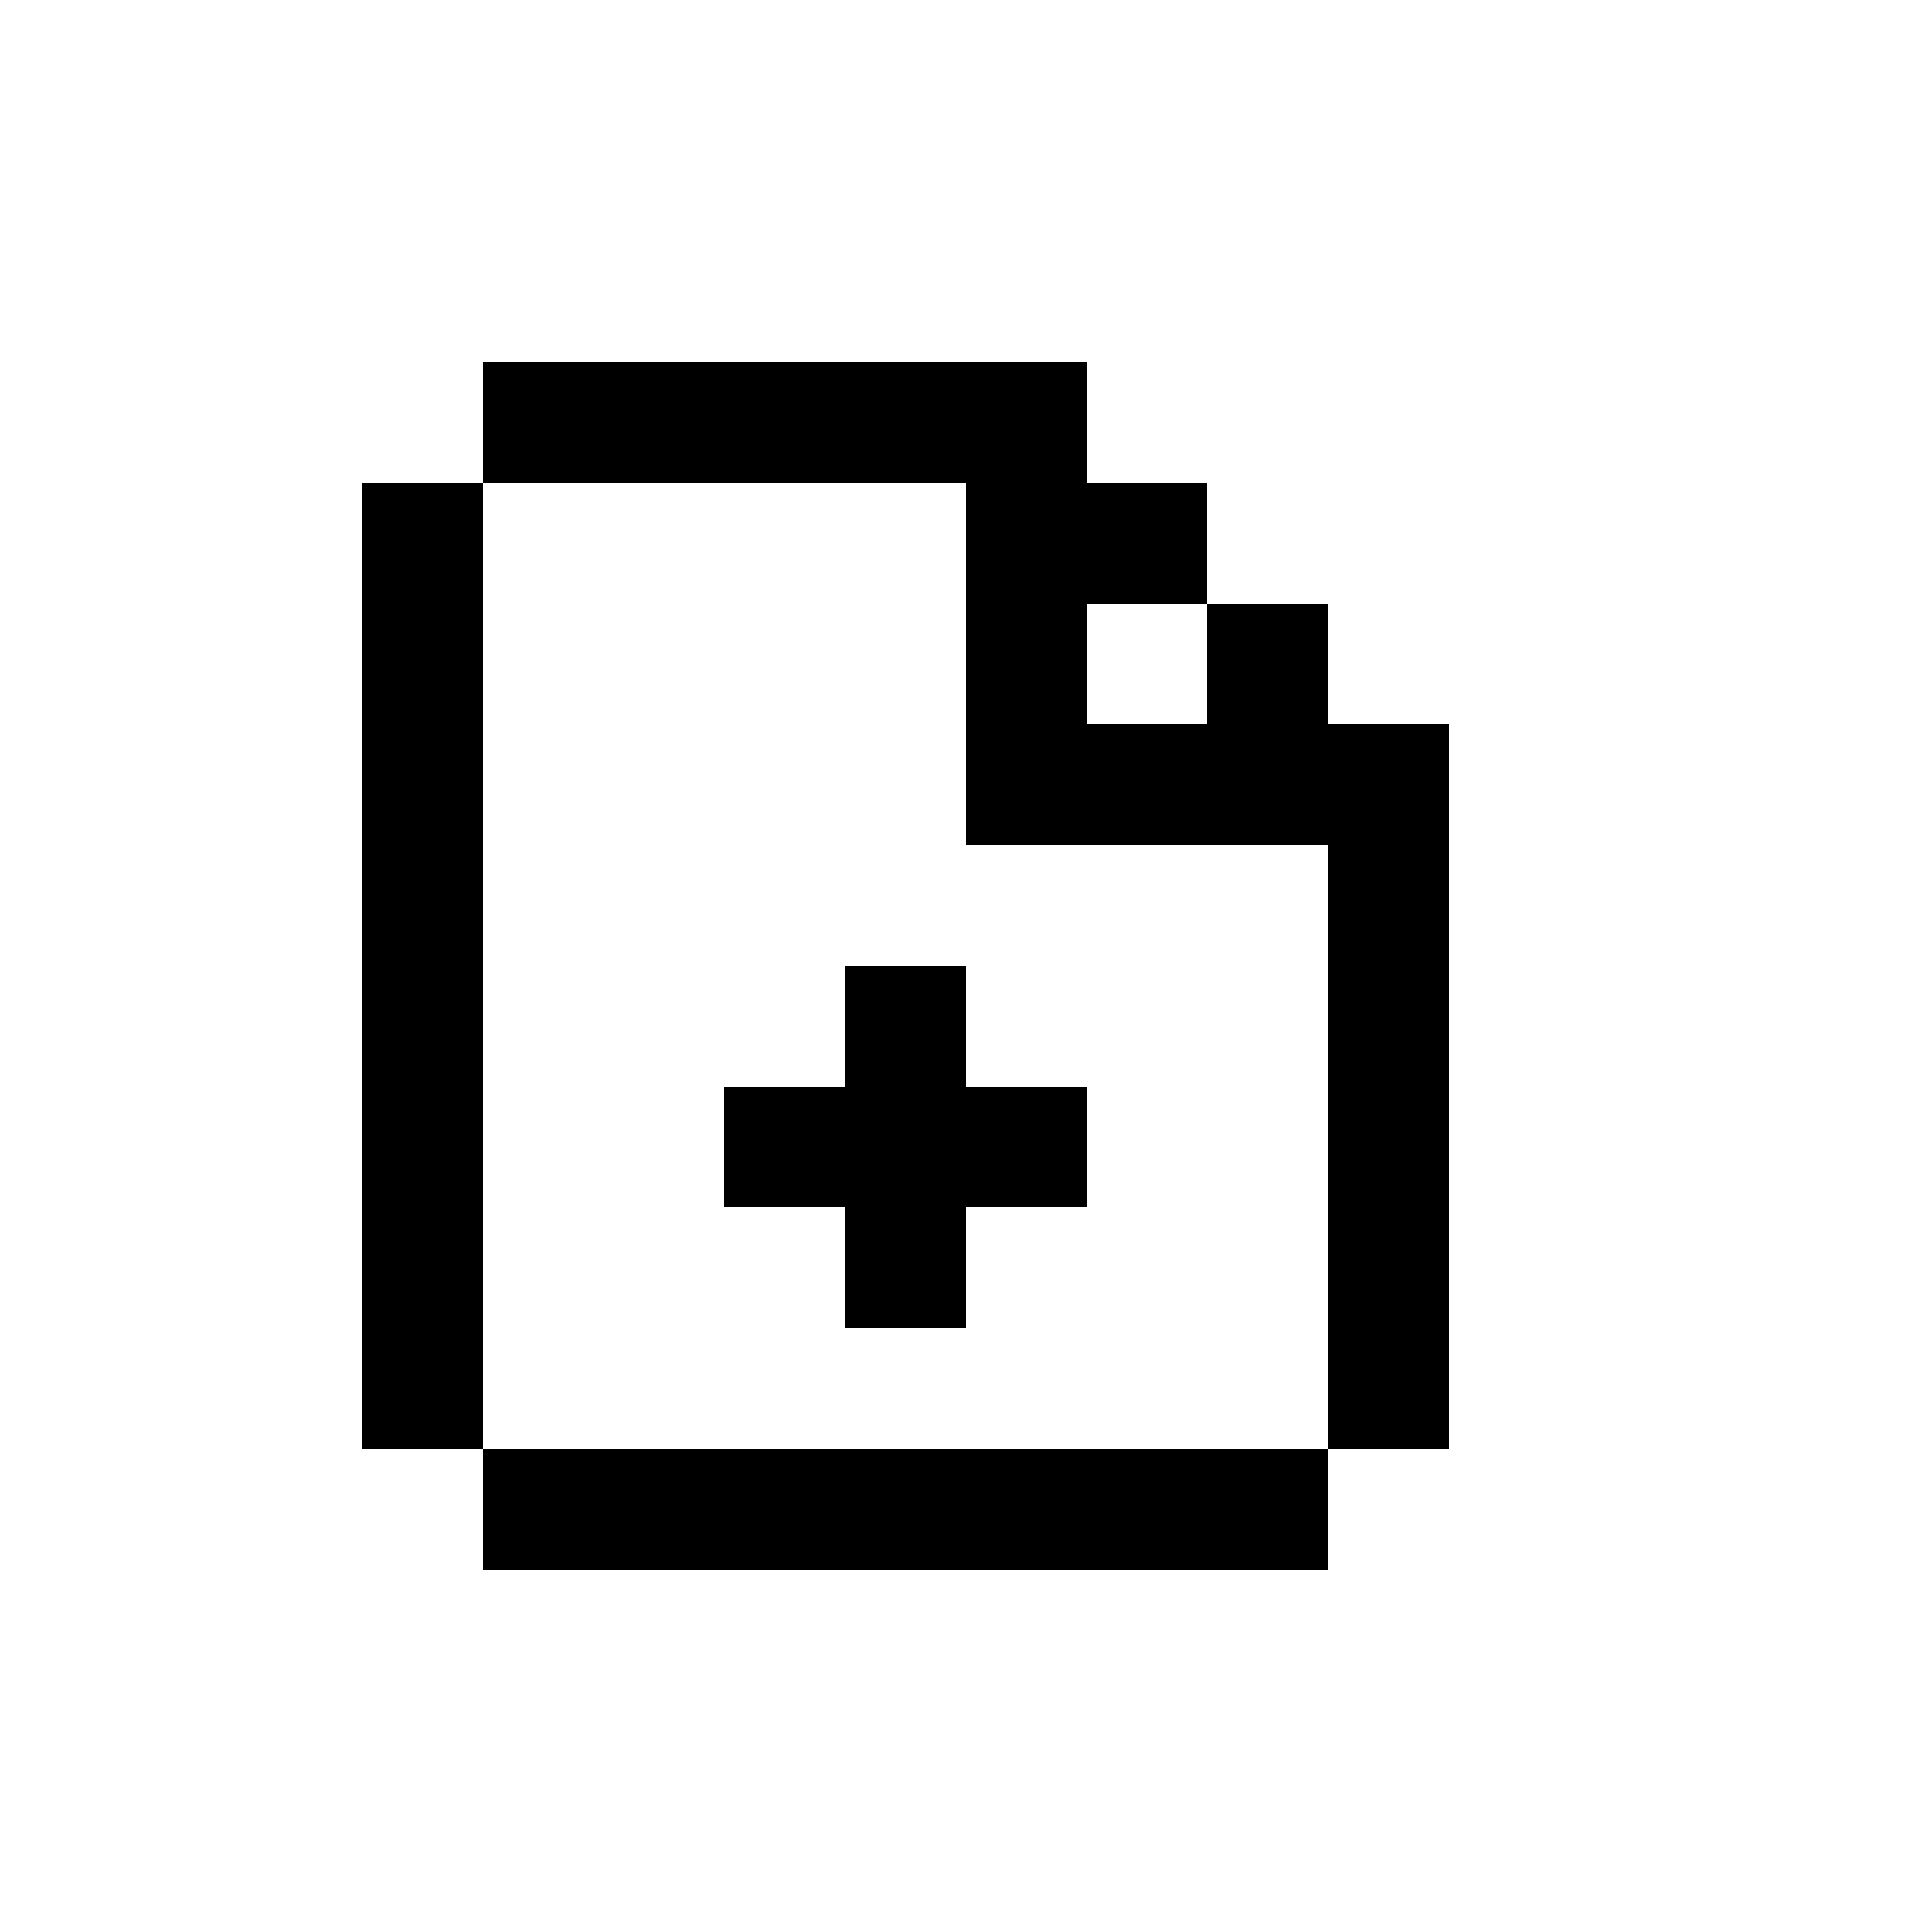
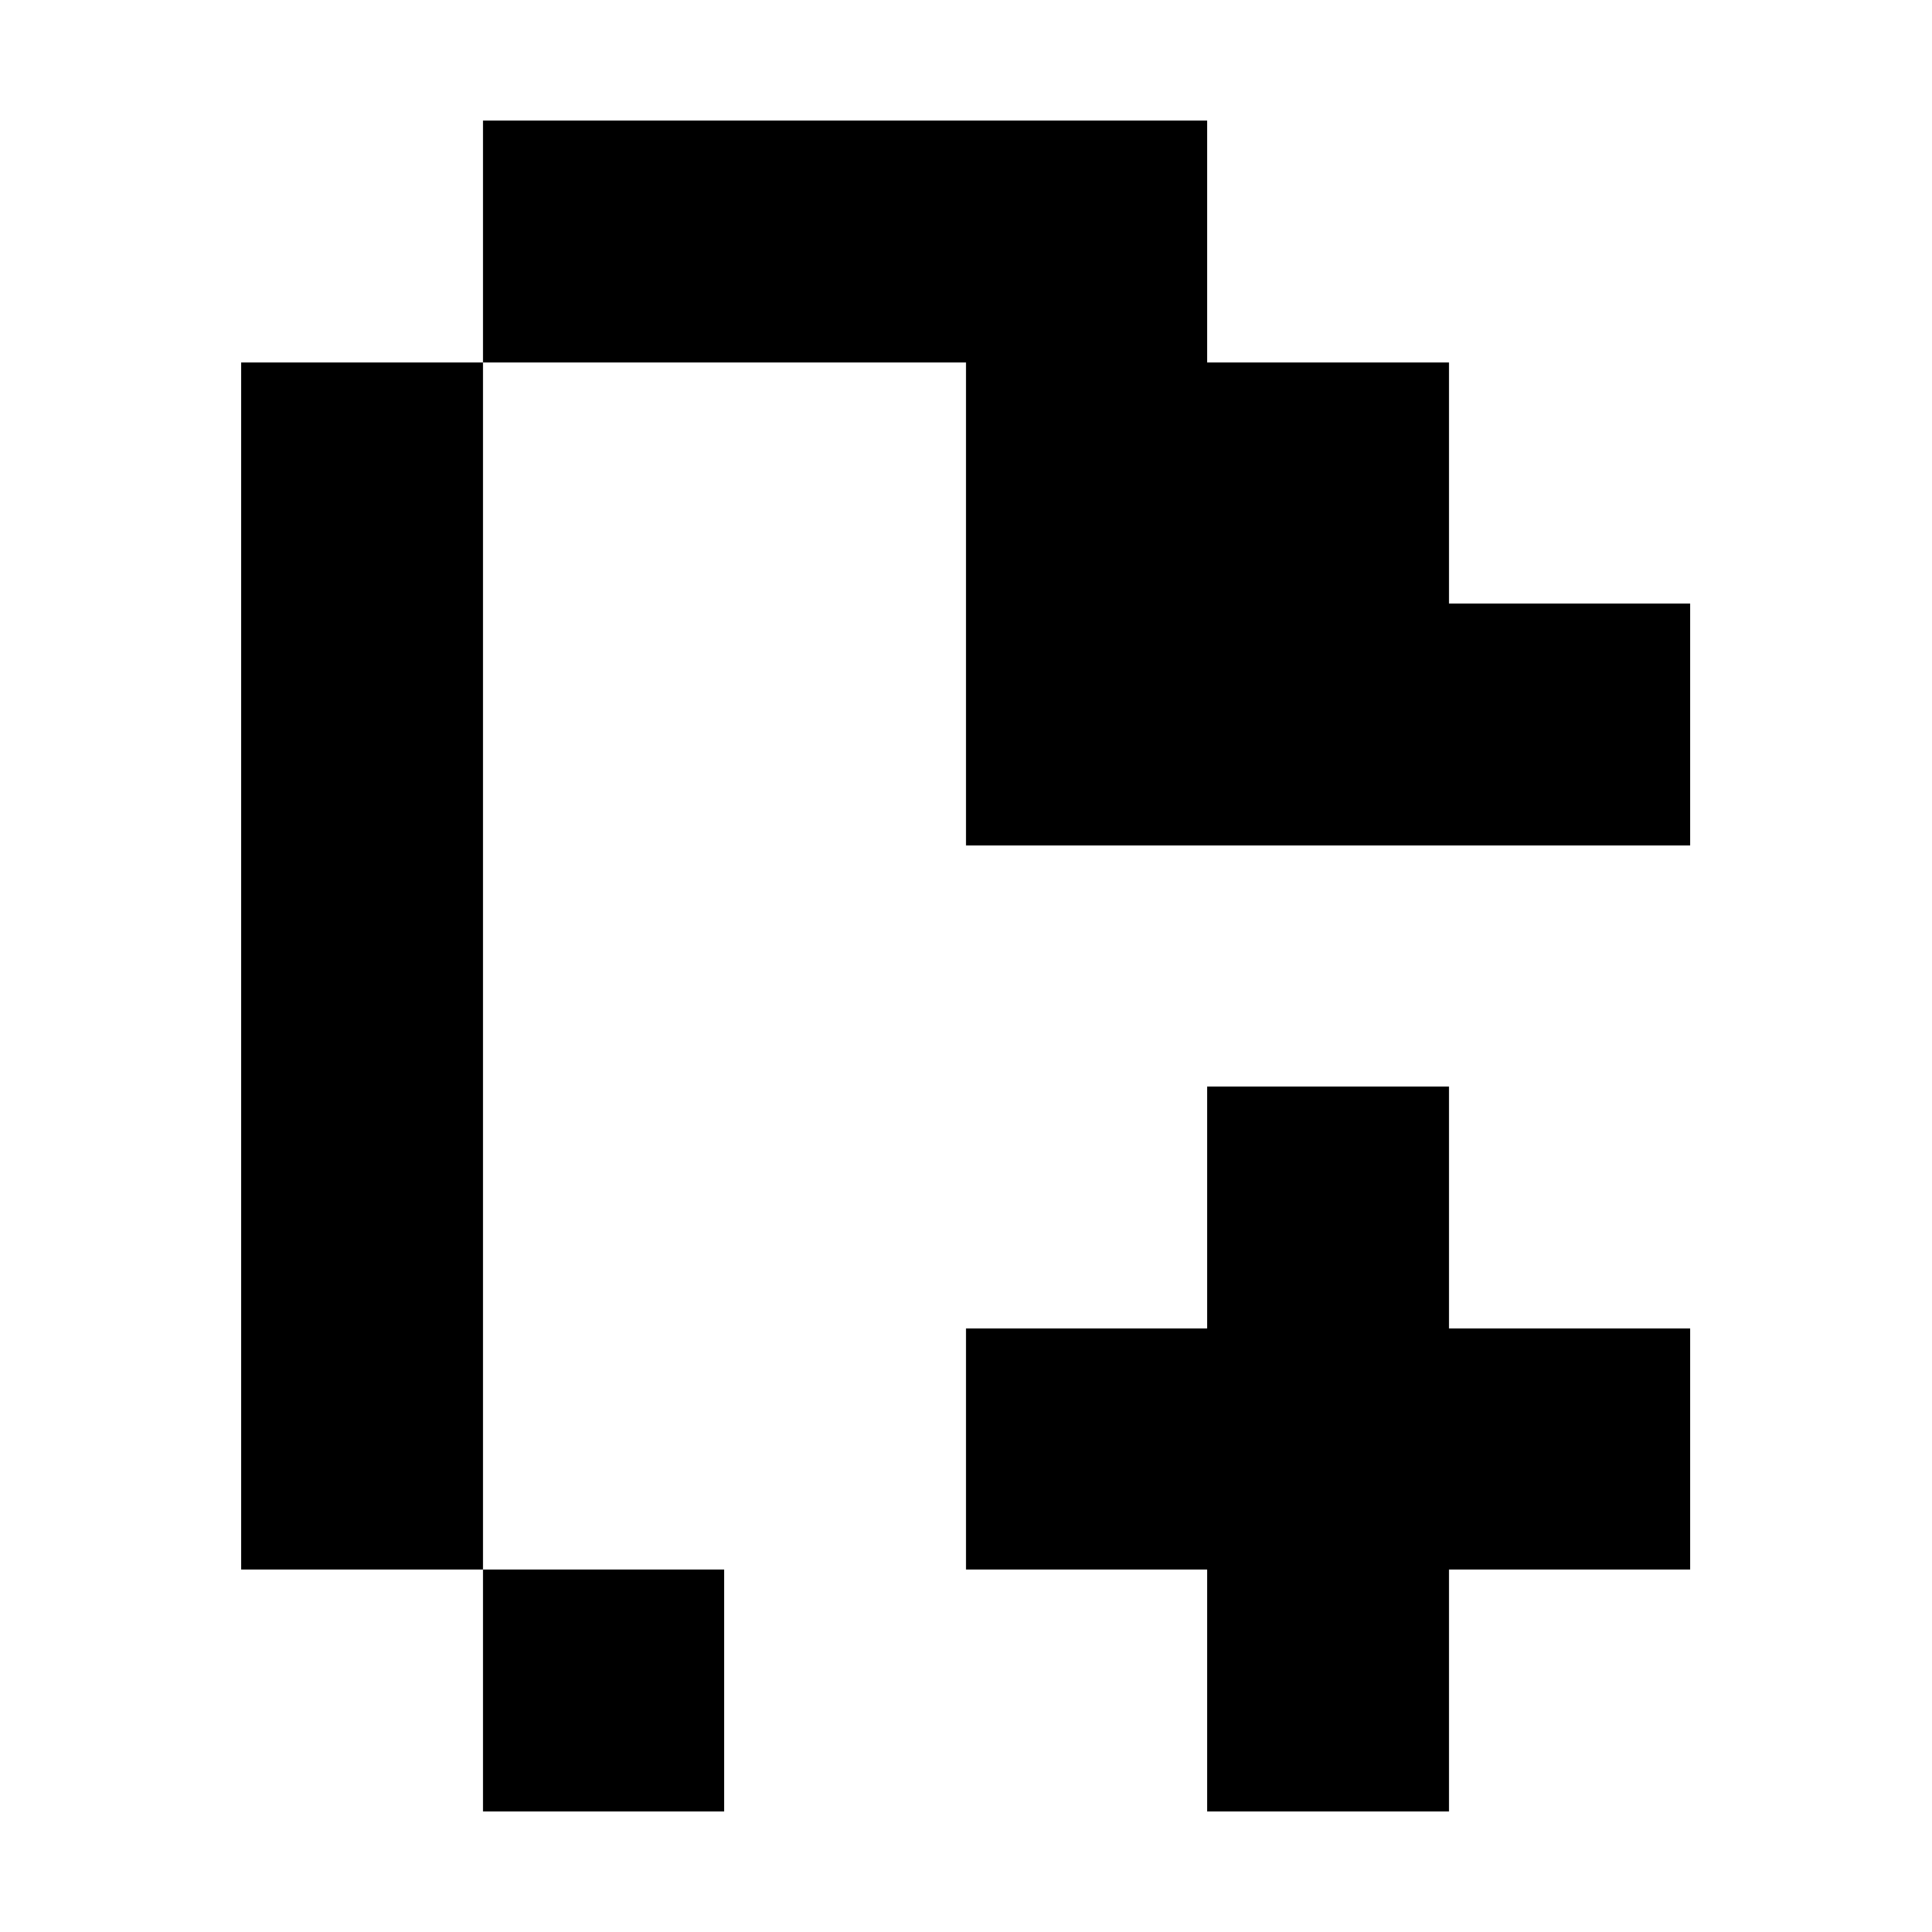
<svg xmlns="http://www.w3.org/2000/svg" width="16" height="16" viewBox="0 0 16 16" fill="currentColor" shape-rendering="crispEdges" aria-hidden="true">
-   <path d="M4 3h5v1h-5zM3 4h1v1h-1zM8 4h2v1h-2zM3 5h1v1h-1zM8 5h1v1h-1zM10 5h1v1h-1zM3 6h1v1h-1zM8 6h4v1h-4zM3 7h1v1h-1zM11 7h1v1h-1zM3 8h1v1h-1zM7 8h1v1h-1zM11 8h1v1h-1zM3 9h1v1h-1zM6 9h3v1h-3zM11 9h1v1h-1zM3 10h1v1h-1zM7 10h1v1h-1zM11 10h1v1h-1zM3 11h1v1h-1zM11 11h1v1h-1zM4 12h7v1h-7z" />
+   <path d="M4 1h6v2h-6zM2 3h2v2h-2zM8 3h4v2h-4zM2 5h2v2h-2zM8 5h6v2h-6zM2 7h2v2h-2zM2 9h2v2h-2zM10 9h2v2h-2zM2 11h2v2h-2zM8 11h6v2h-6zM4 13h2v2h-2zM10 13h2v2h-2z" />
</svg>
